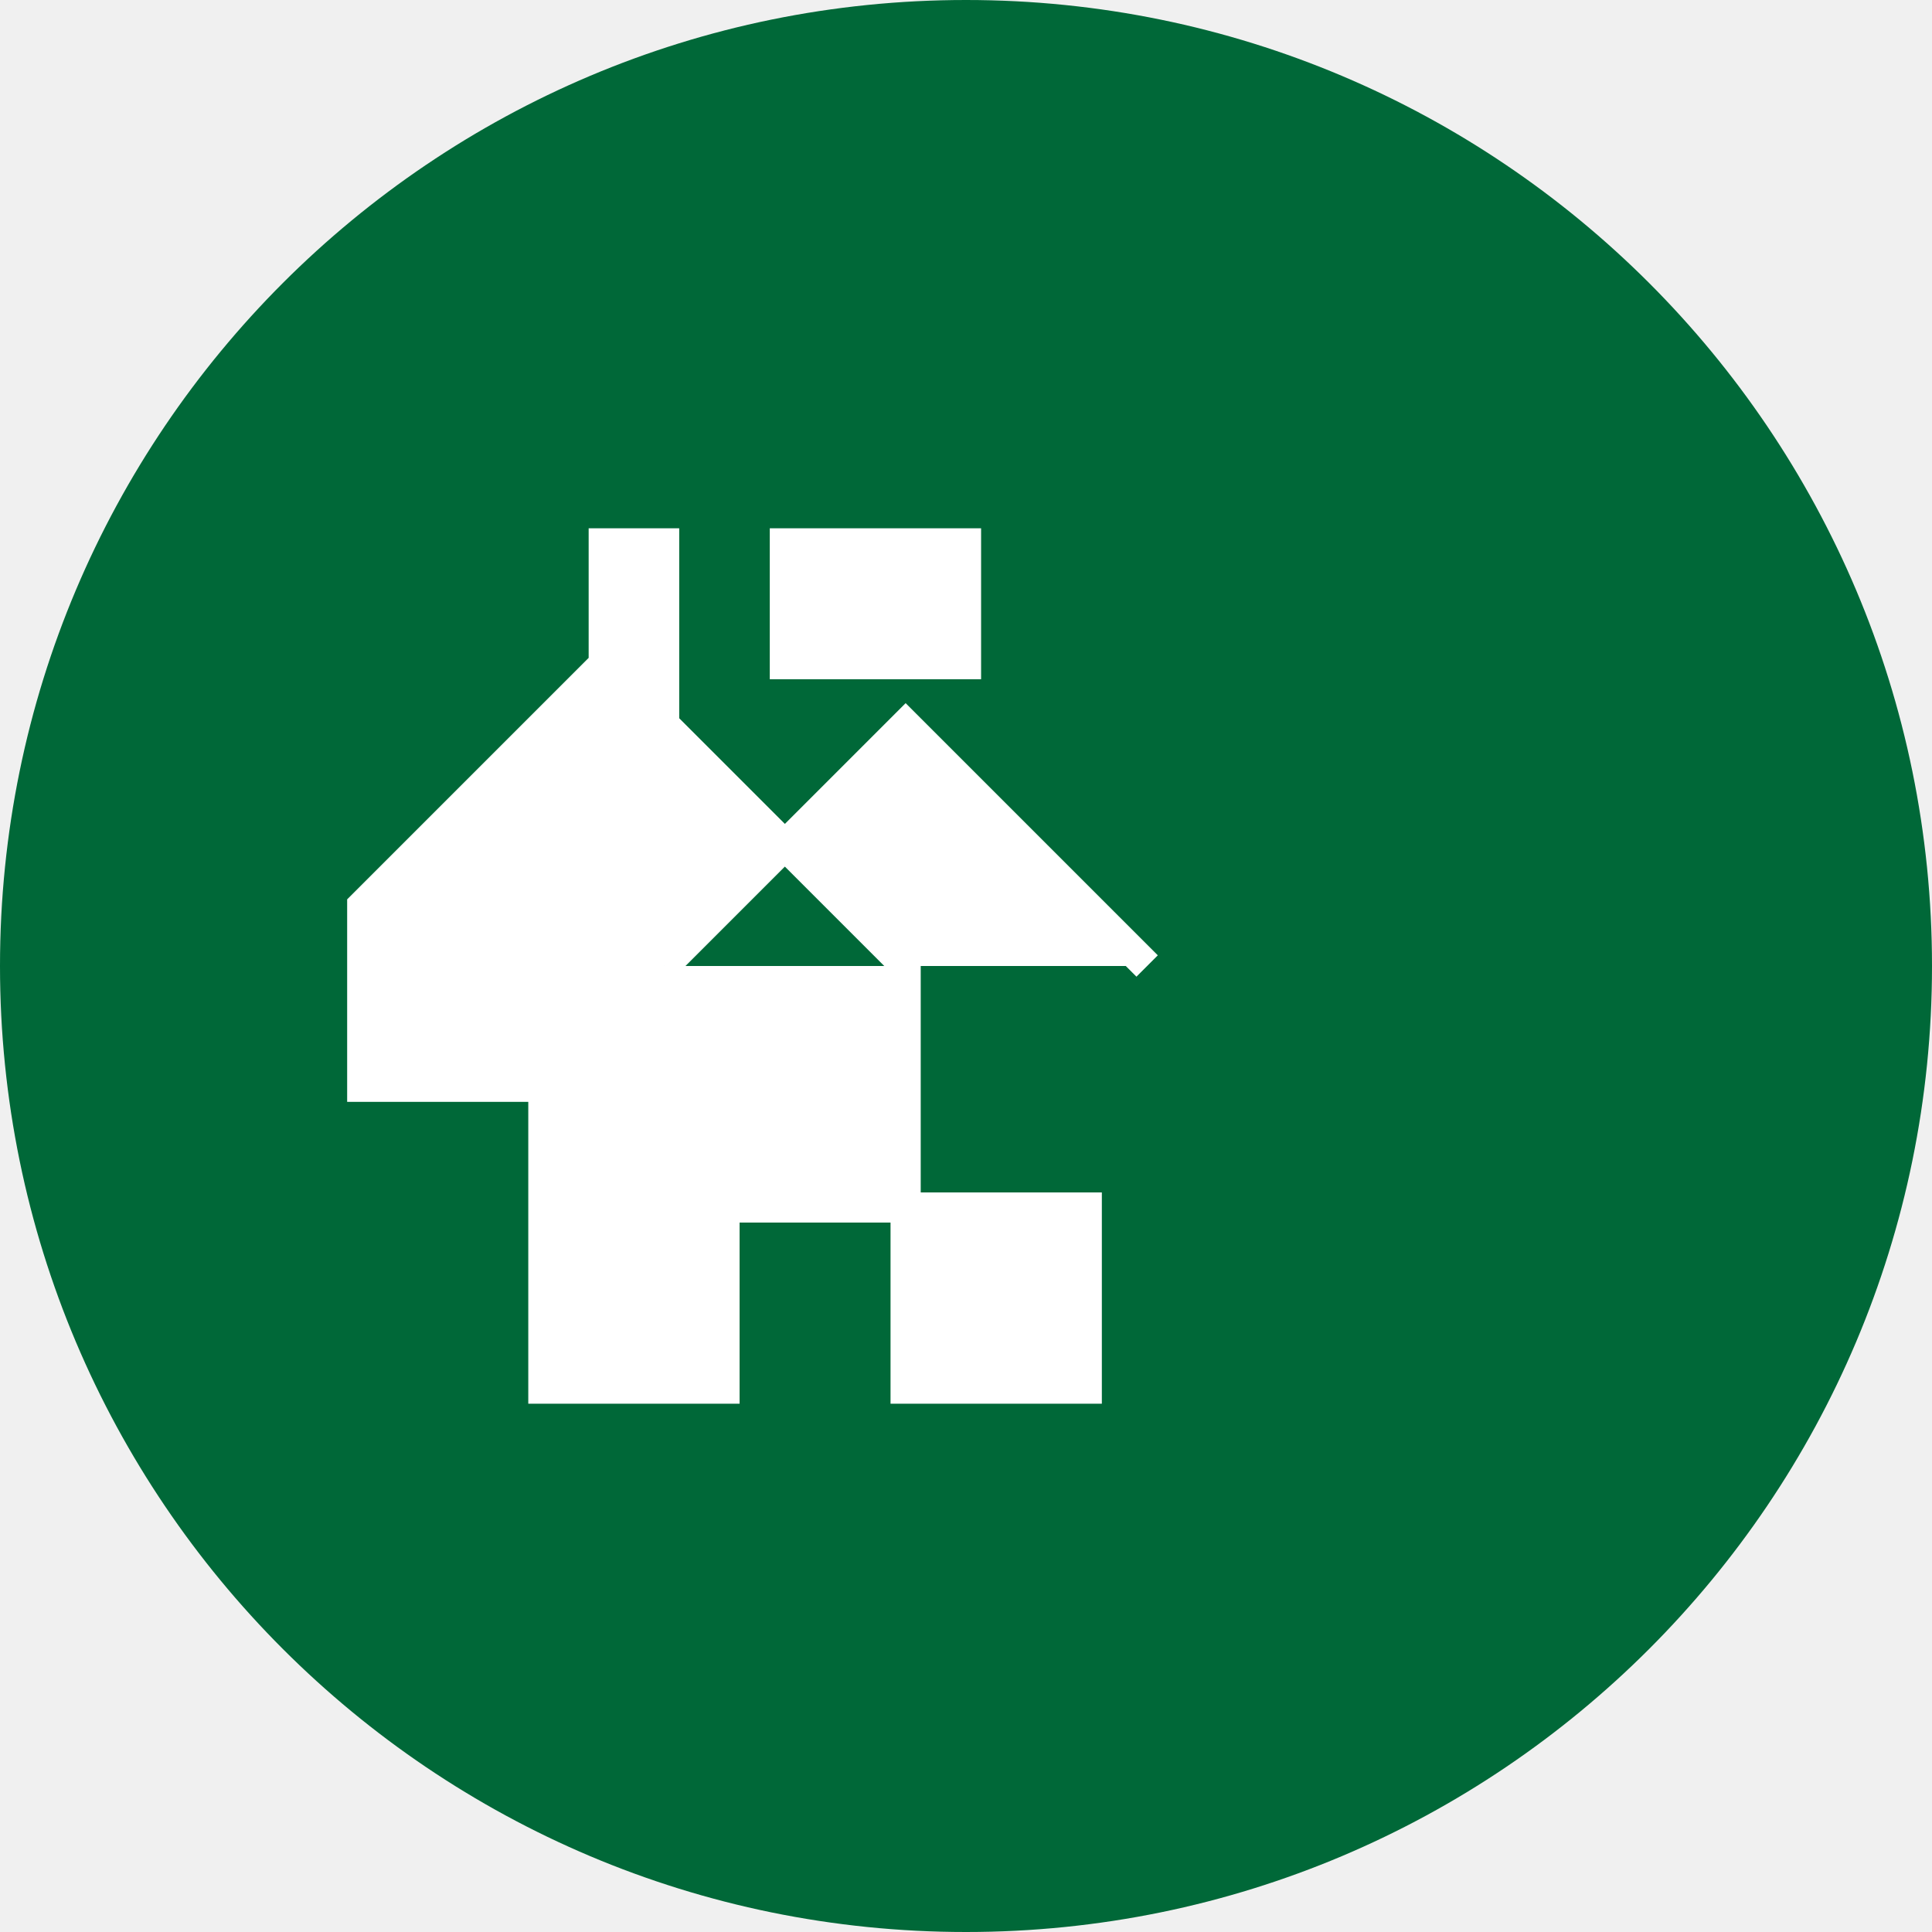
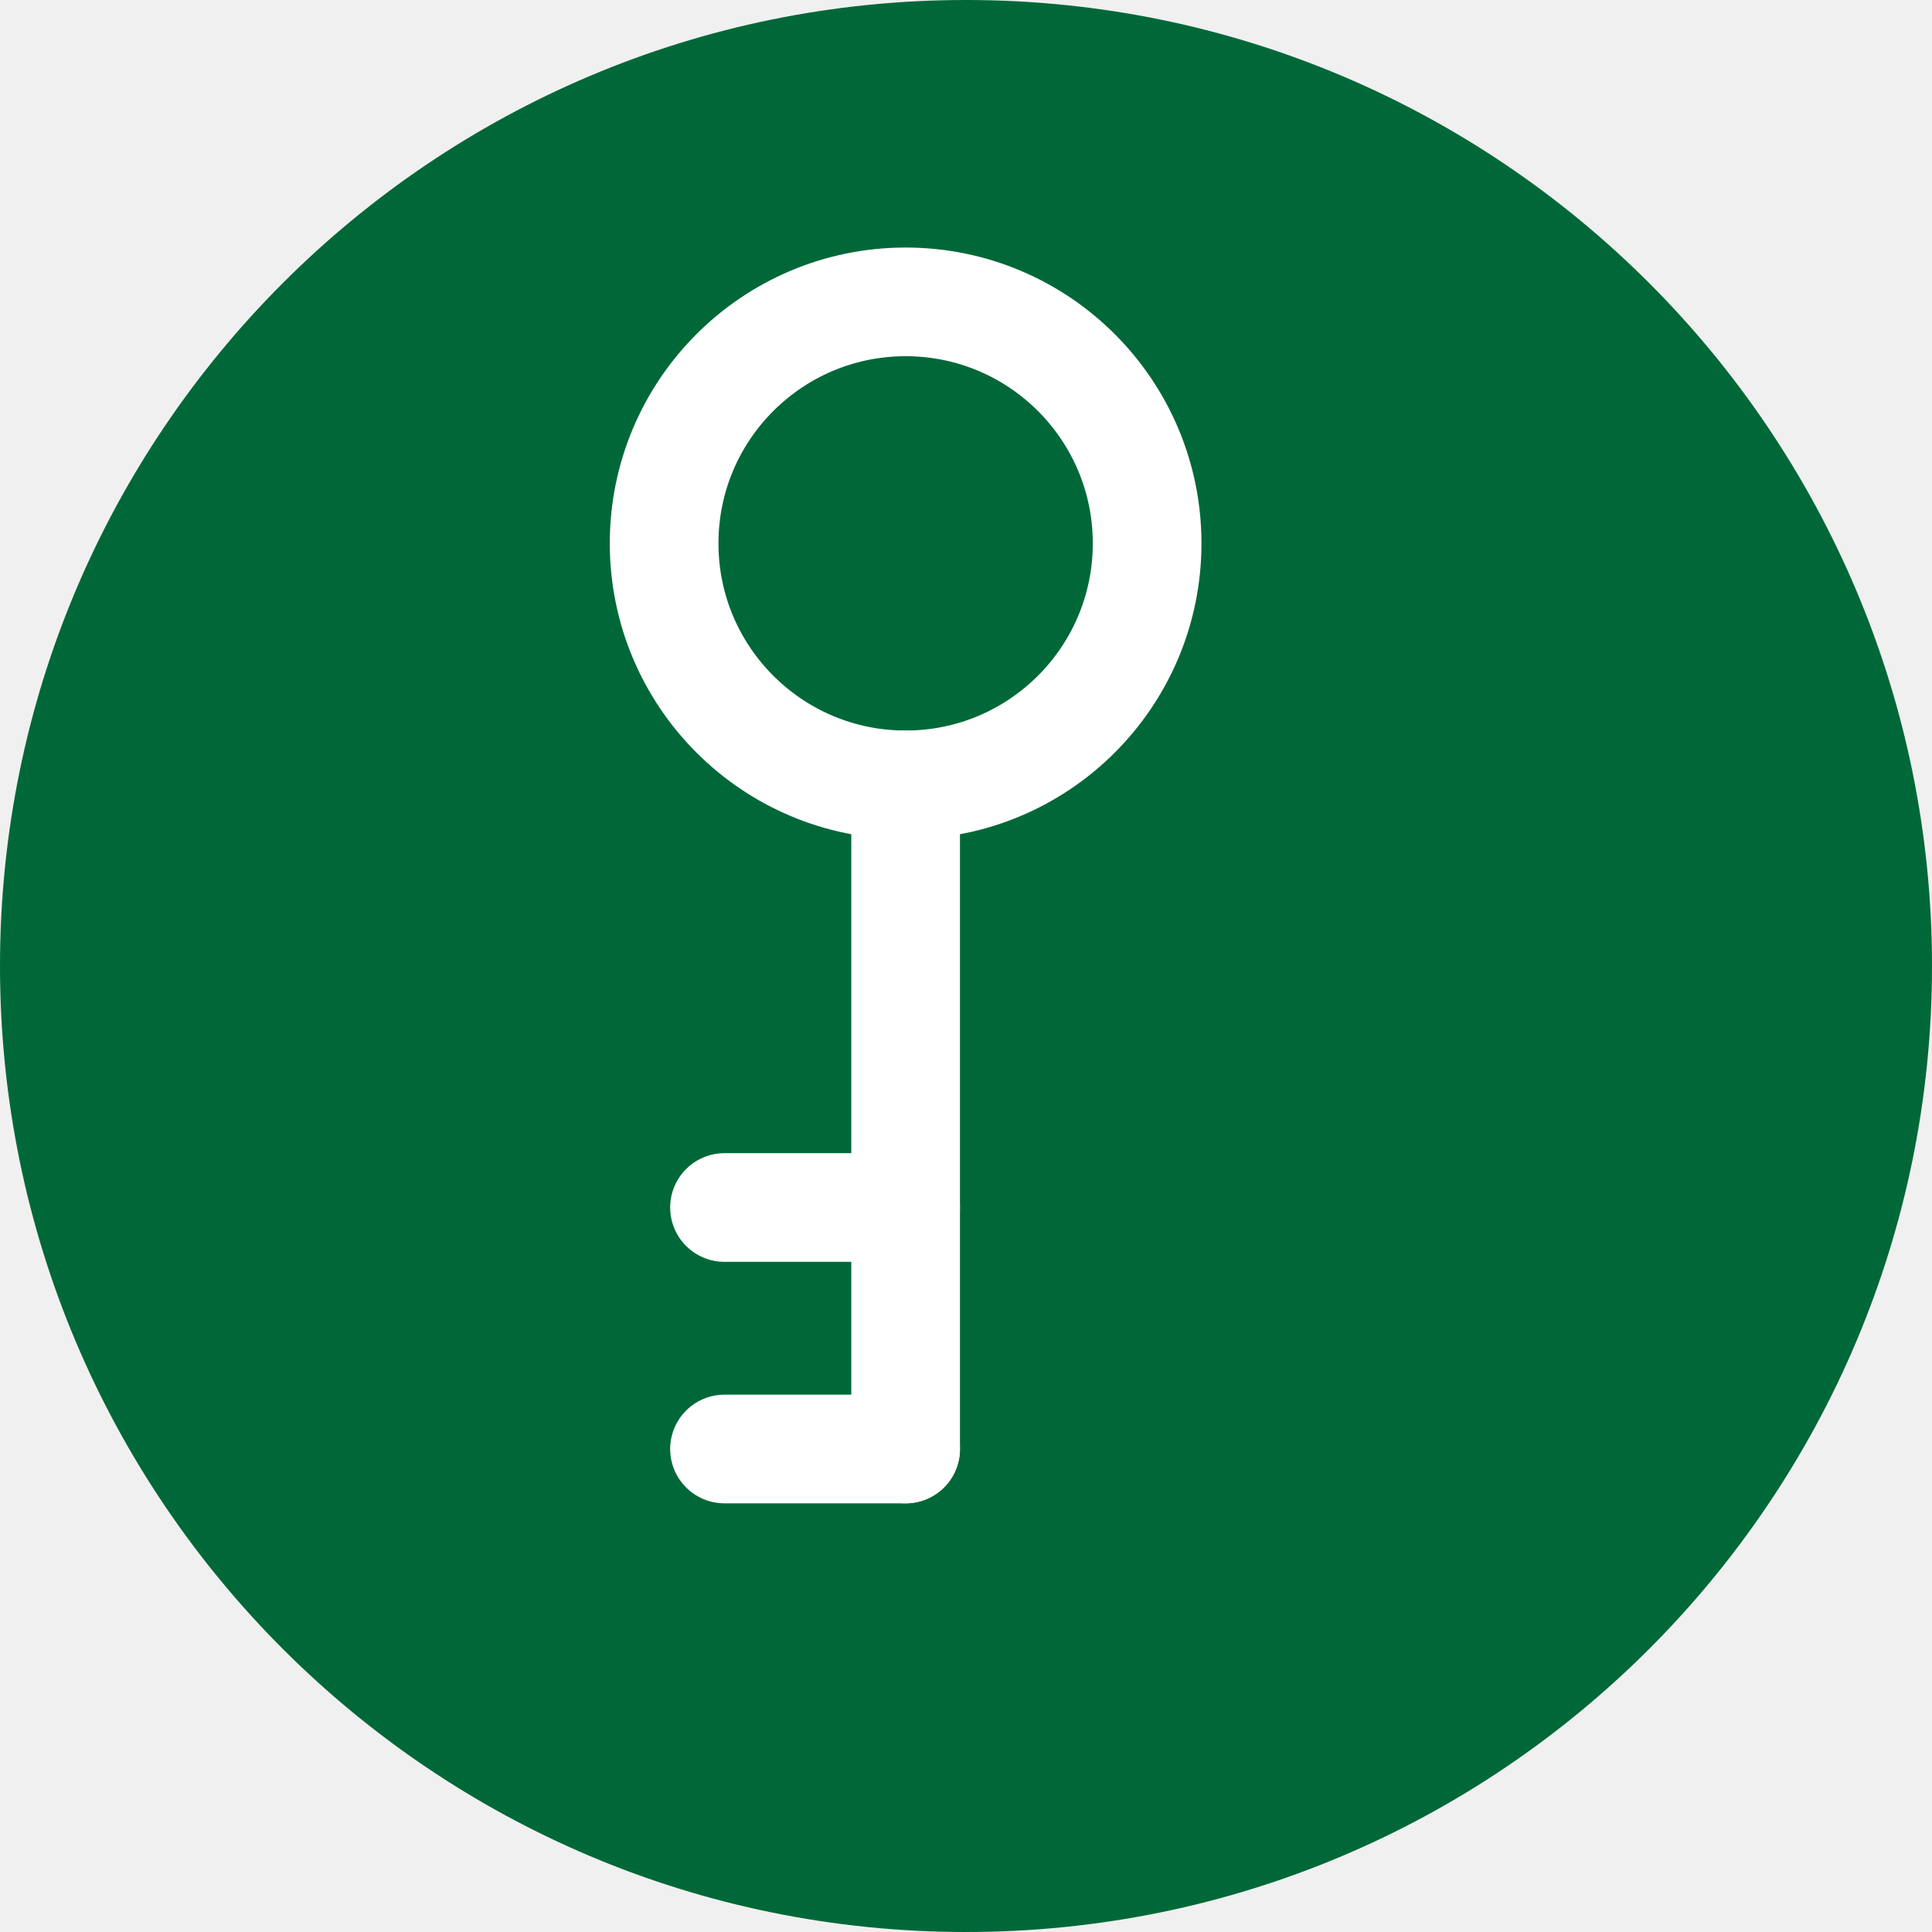
<svg xmlns="http://www.w3.org/2000/svg" viewBox="0 0 32 32">
  <circle cx="16" cy="16" r="16" fill="#006838" />
-   <path d="M18 20v3h-3v-7l-4-4V9h-1v2l-4 4v3h3v5h3v-3zM11 16l4-4 4 4M13 9h3v2h-3z" fill="white" stroke="white" stroke-width="0.5" />
+   <g fill="none" stroke="white" stroke-width="1.8" stroke-linecap="round" stroke-linejoin="round">
+     <circle cx="15" cy="9" r="4" />
+     <line x1="15" y1="13" x2="15" y2="24" />
+     <line x1="15" y1="20" x2="12" y2="20" />
+     <line x1="15" y1="24" x2="12" y2="24" />
+   </g>
</svg>
